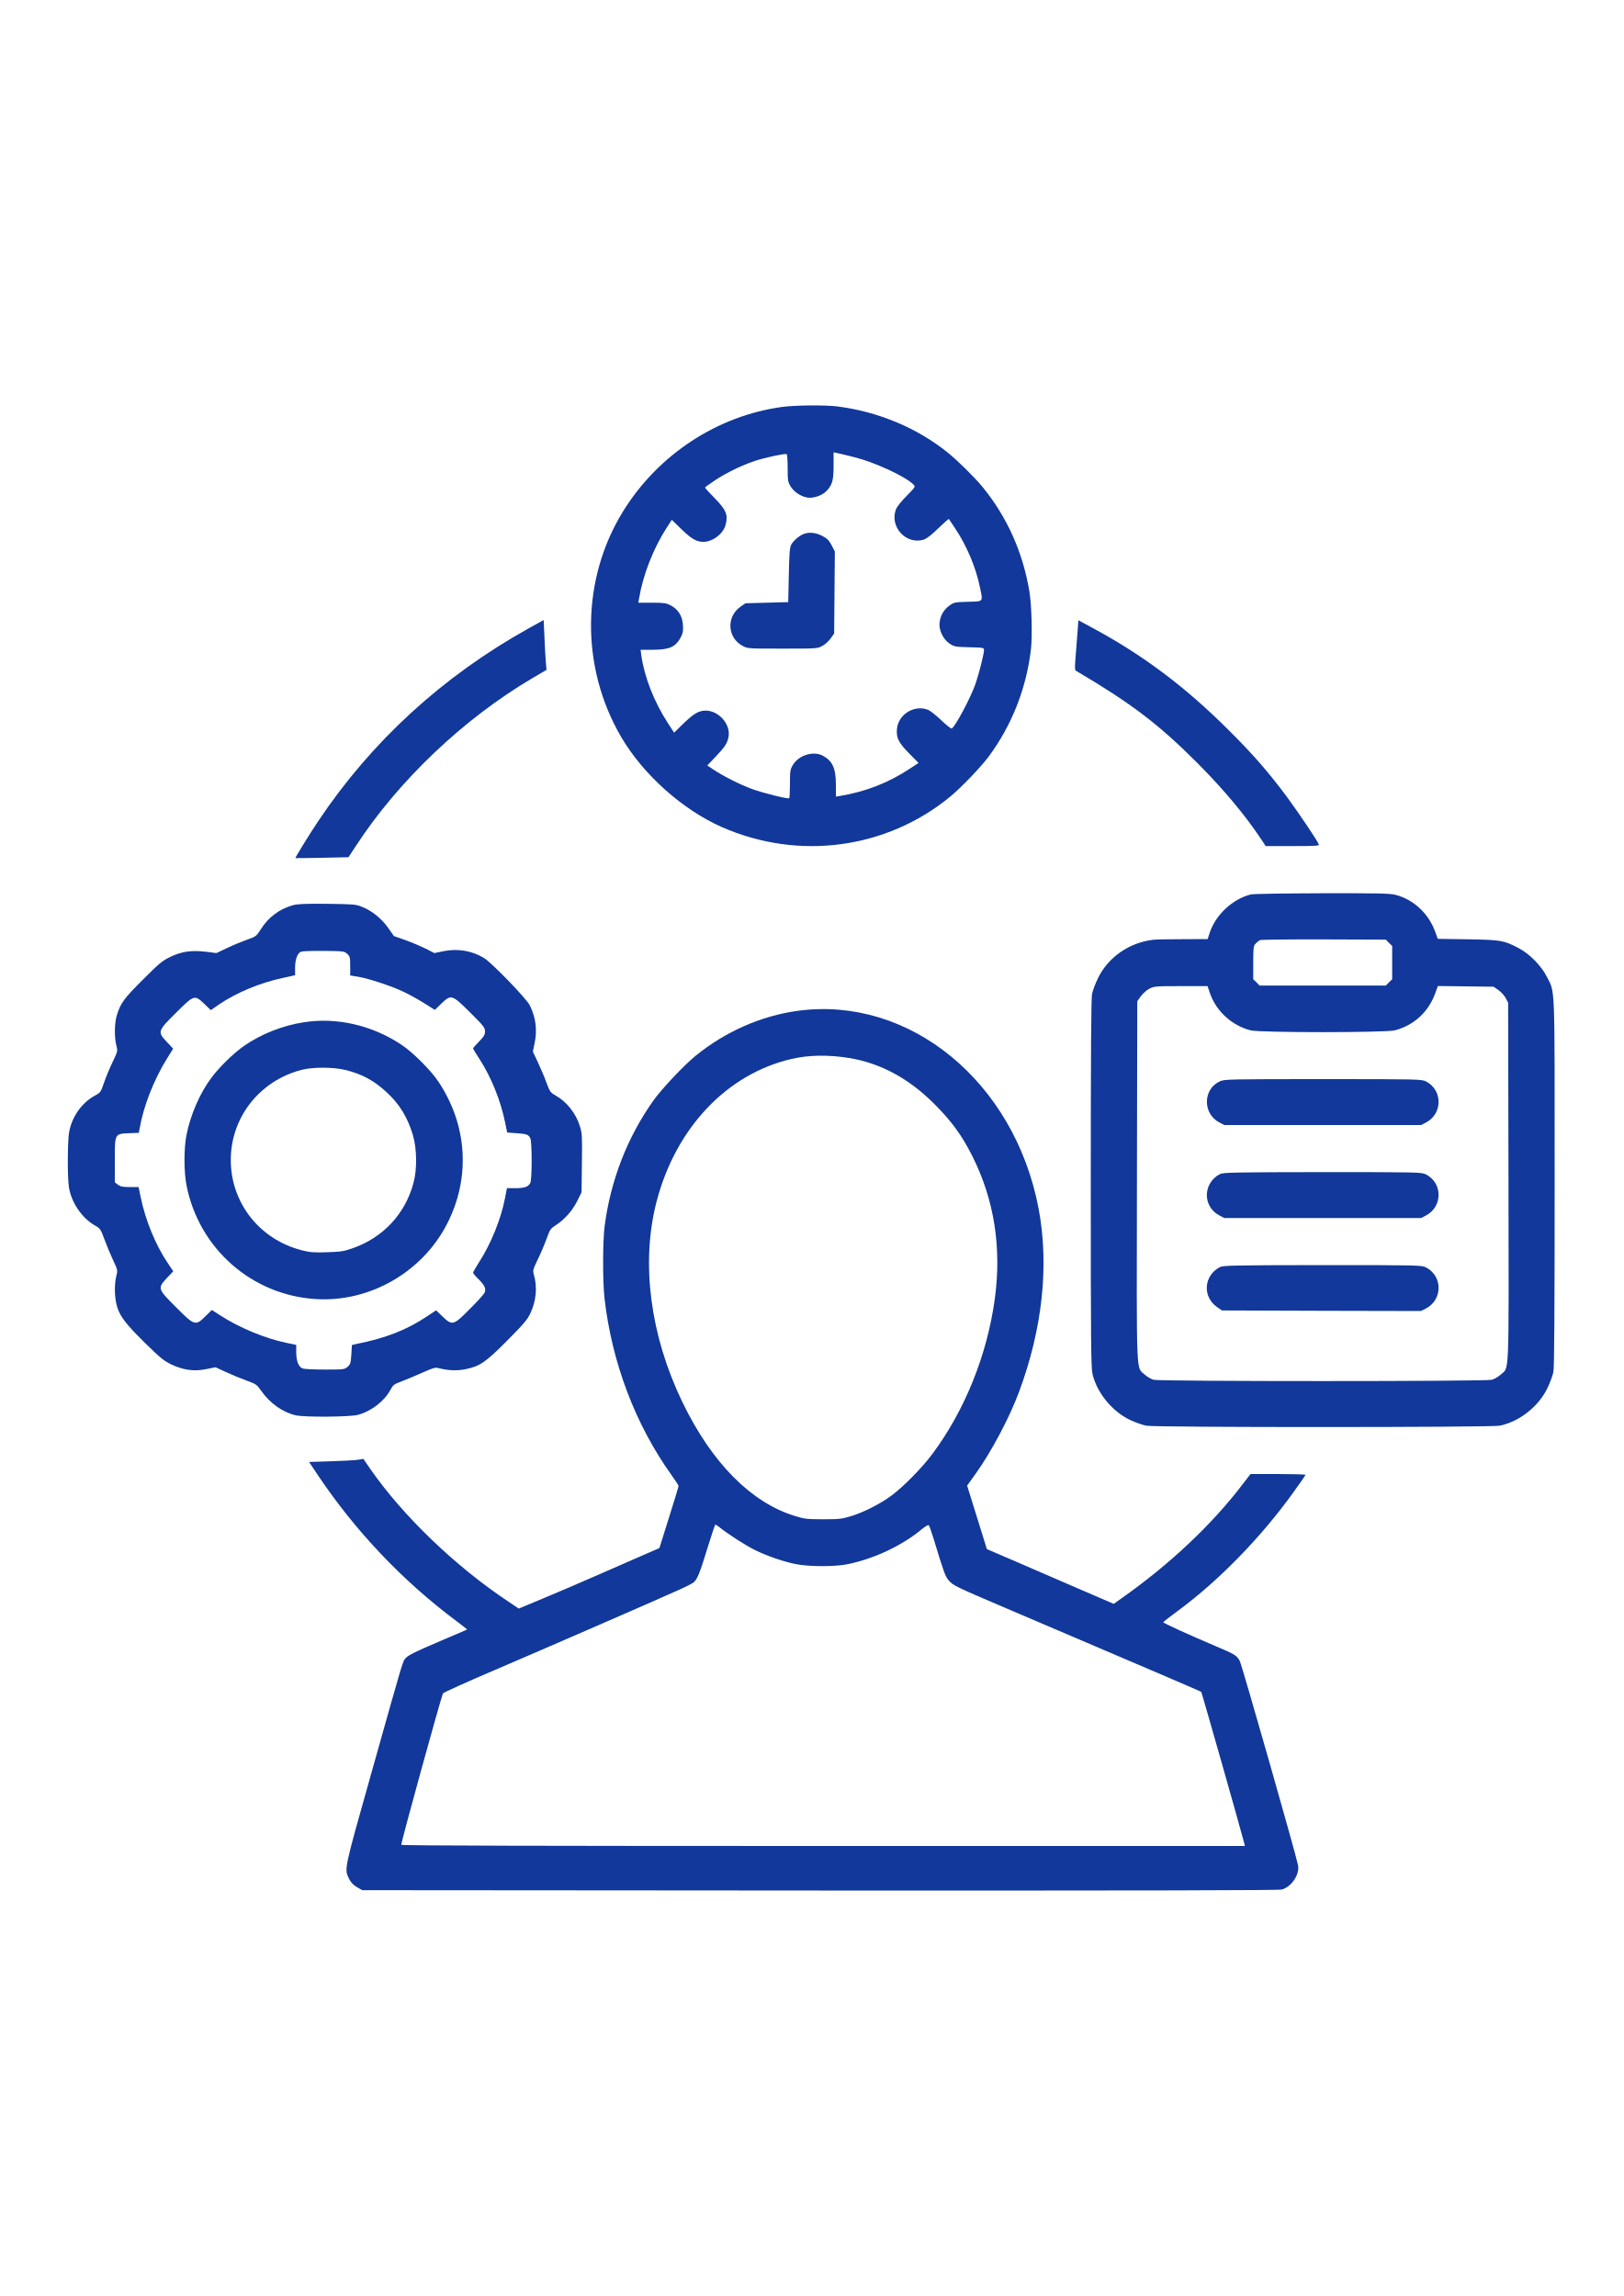
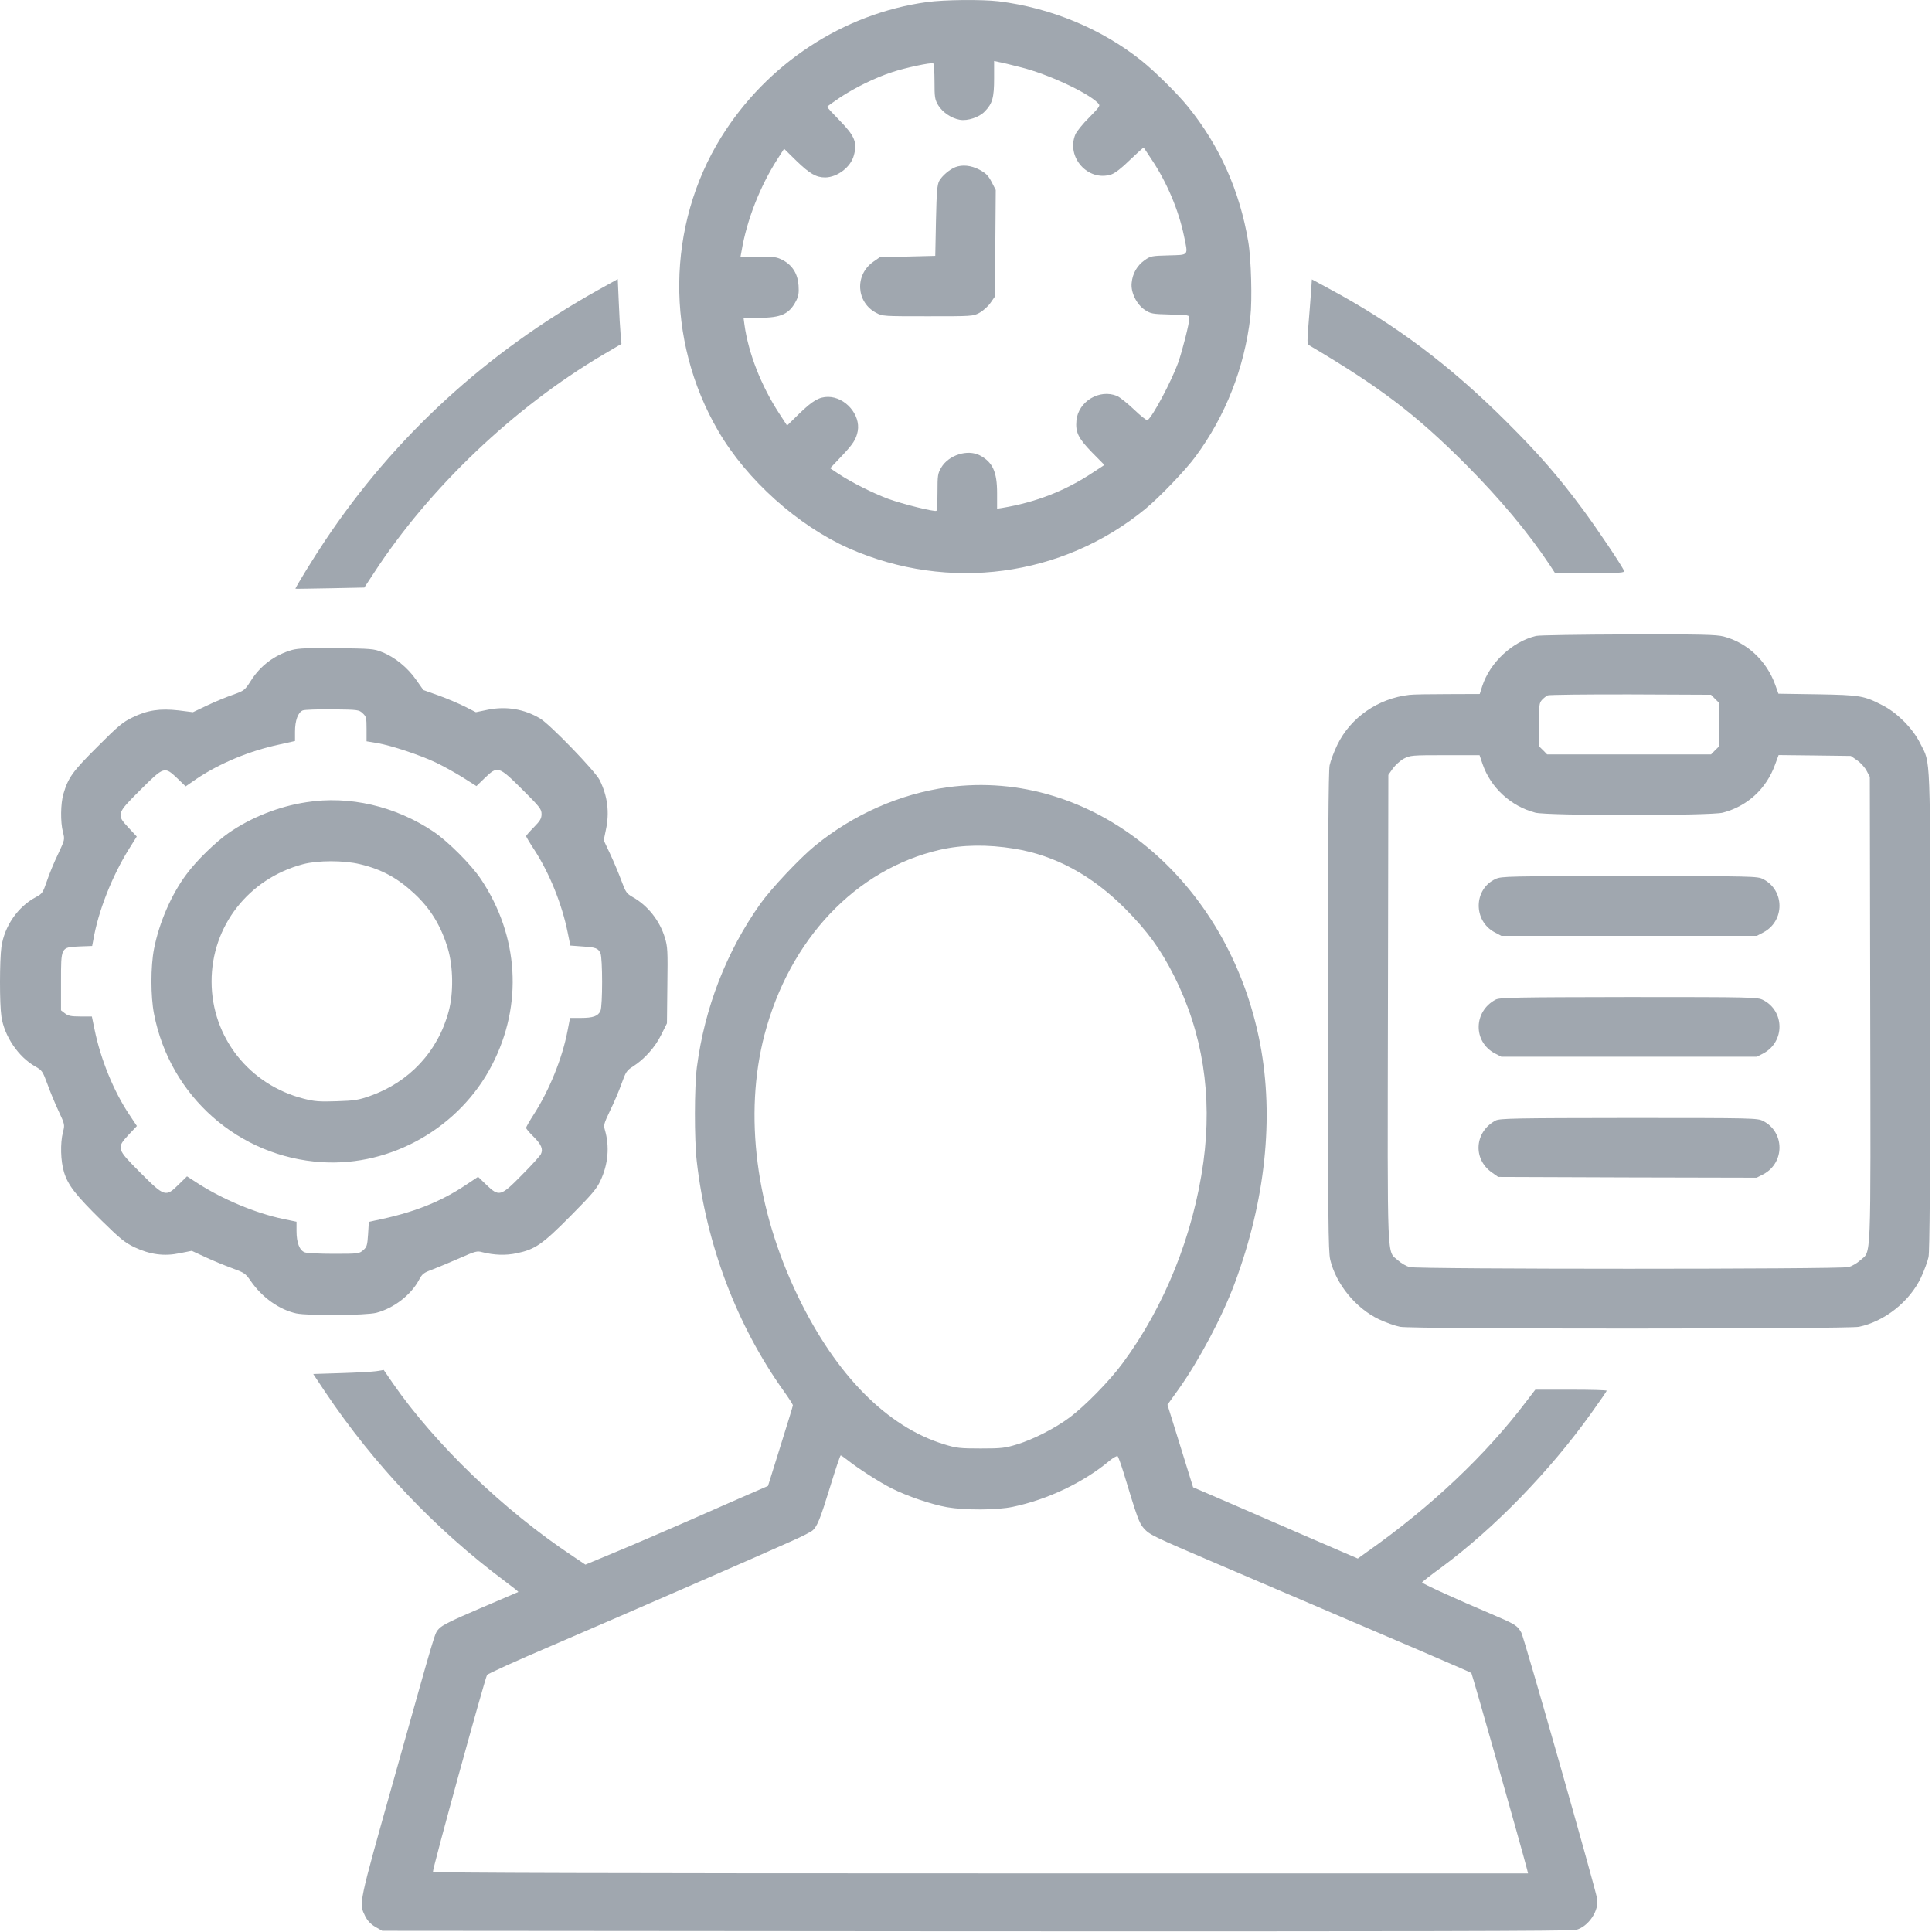
- <svg xmlns="http://www.w3.org/2000/svg" version="1.0" width="1414pt" height="2000pt" viewBox="0 0 1414 2000" preserveAspectRatio="xMidYMid meet">
-   <g transform="translate(0,2000) scale(0.1,-0.1)" fill="#11389A" stroke="none">
-     <path d="M6810 16455 c-562 -77 -1075 -413 -1381 -905 -368 -593 -376 -1358 -20 -1968 191 -328 536 -636 879 -787 667 -293 1430 -191 1986 264 96 79 269 259 337 351 202 273 328 594 368 935 13 111 6 391 -14 505 -57 340 -193 644 -405 905 -70 86 -222 236 -310 306 -267 214 -607 355 -960 399 -112 13 -362 11 -480 -5z m629 -437 c181 -45 444 -167 516 -238 19 -20 19 -20 -57 -98 -43 -42 -84 -94 -93 -114 -63 -153 86 -318 241 -268 26 9 69 42 126 98 49 47 90 84 92 81 2 -2 26 -38 53 -79 102 -152 182 -342 217 -513 28 -134 35 -125 -103 -129 -114 -3 -121 -4 -162 -33 -49 -35 -80 -88 -86 -150 -8 -63 32 -145 88 -182 40 -26 49 -28 171 -31 124 -3 128 -4 128 -25 0 -34 -46 -214 -75 -297 -47 -129 -173 -365 -206 -386 -6 -3 -46 29 -90 71 -44 42 -96 83 -114 91 -118 49 -260 -36 -273 -164 -7 -79 12 -118 104 -213 l84 -85 -78 -51 c-186 -123 -383 -199 -609 -237 l-33 -5 0 105 c0 142 -30 207 -115 252 -83 43 -210 3 -260 -82 -23 -39 -25 -52 -25 -164 0 -66 -3 -123 -7 -125 -14 -8 -227 45 -323 80 -105 39 -247 110 -334 168 l-56 37 74 78 c80 84 100 115 111 171 20 109 -83 228 -198 229 -61 0 -104 -25 -193 -111 l-83 -81 -54 83 c-121 186 -205 402 -232 592 l-6 47 106 0 c147 0 201 25 247 114 16 31 19 53 16 102 -5 78 -41 136 -107 171 -39 20 -58 23 -163 23 l-119 0 7 38 c35 208 125 436 241 616 l44 68 83 -81 c89 -86 132 -111 193 -111 81 1 171 69 192 147 24 86 7 130 -95 234 -46 47 -84 88 -84 92 0 3 39 31 87 63 100 66 235 132 348 169 86 29 264 67 277 59 4 -3 8 -57 8 -121 0 -106 2 -120 25 -159 28 -47 88 -88 145 -98 52 -9 130 17 167 56 52 53 63 93 63 222 l0 116 33 -7 c17 -3 83 -19 146 -35z" />
-     <path d="M7000 15349 c-40 -16 -89 -58 -108 -92 -14 -27 -18 -68 -22 -267 l-5 -235 -187 -5 -186 -5 -43 -30 c-125 -88 -115 -271 20 -342 43 -23 49 -23 346 -23 297 0 303 0 346 23 24 13 58 43 74 66 l30 43 3 357 3 357 -28 54 c-23 44 -39 59 -82 82 -56 29 -114 35 -161 17z" />
-     <path d="M4605 14527 c-749 -417 -1369 -984 -1835 -1682 -72 -107 -202 -318 -197 -320 1 -1 106 1 232 3 l230 5 65 99 c371 569 939 1108 1534 1459 l126 74 -6 65 c-3 36 -9 133 -12 217 l-7 152 -130 -72z" />
-     <path d="M9386 14511 c-3 -47 -11 -144 -17 -216 -9 -107 -9 -131 2 -138 480 -283 717 -463 1055 -801 230 -231 417 -454 559 -668 l38 -58 234 0 c207 0 234 2 229 15 -12 32 -182 284 -275 410 -166 223 -297 373 -510 585 -382 381 -750 657 -1198 897 l-111 60 -6 -86z" />
-     <path d="M10896 12209 c-159 -38 -309 -177 -361 -336 l-17 -53 -217 -1 c-119 0 -234 -2 -256 -5 -209 -24 -393 -151 -482 -334 -23 -47 -46 -109 -52 -138 -8 -37 -11 -543 -11 -1650 0 -1388 2 -1605 15 -1661 39 -164 170 -324 325 -399 47 -22 112 -45 144 -51 85 -16 3005 -15 3078 0 172 36 339 168 416 329 22 47 45 109 51 138 8 37 11 537 11 1650 0 1773 5 1647 -67 1792 -49 98 -151 201 -248 252 -129 67 -152 71 -442 76 l-261 4 -22 61 c-58 160 -188 281 -345 322 -50 13 -148 15 -640 14 -319 -1 -597 -5 -619 -10z m1201 -422 l28 -27 0 -145 0 -145 -28 -27 -27 -28 -550 0 -550 0 -27 28 -28 27 0 144 c0 130 2 146 20 166 11 12 29 26 40 31 11 4 262 7 557 6 l538 -2 27 -28z m-1560 -436 c54 -158 189 -283 354 -326 79 -21 1179 -21 1258 0 166 44 292 160 351 323 l23 63 243 -3 242 -3 43 -30 c23 -16 52 -48 63 -70 l21 -40 3 -1560 c3 -1741 8 -1610 -68 -1679 -21 -19 -56 -39 -77 -45 -53 -15 -2893 -15 -2946 0 -21 6 -56 26 -77 45 -76 69 -71 -63 -68 1686 l3 1566 30 43 c17 23 50 53 74 66 43 22 53 23 276 23 l232 0 20 -59z" />
-     <path d="M10625 10581 c-149 -67 -152 -281 -6 -358 l44 -23 857 0 857 0 44 23 c145 77 144 283 -2 357 -37 19 -64 20 -896 20 -811 0 -860 -1 -898 -19z" />
-     <path d="M10625 9773 c-149 -78 -153 -282 -6 -360 l44 -23 857 0 857 0 44 23 c145 77 144 283 -2 357 -37 19 -64 20 -901 20 -766 -1 -866 -3 -893 -17z" />
-     <path d="M10625 8963 c-141 -74 -155 -257 -26 -348 l43 -30 867 -3 867 -2 45 23 c145 77 144 283 -2 357 -37 19 -64 20 -901 20 -767 -1 -866 -3 -893 -17z" />
-     <path d="M2551 12115 c-117 -33 -214 -105 -279 -209 -39 -61 -43 -64 -119 -91 -43 -15 -121 -47 -173 -72 l-95 -45 -96 12 c-125 14 -209 2 -309 -47 -65 -31 -96 -56 -236 -197 -167 -166 -195 -205 -228 -315 -19 -66 -21 -187 -3 -256 13 -50 13 -50 -33 -148 -26 -53 -60 -135 -75 -181 -27 -78 -31 -84 -74 -107 -121 -64 -211 -194 -231 -334 -12 -89 -13 -380 0 -465 19 -131 114 -272 227 -335 46 -26 50 -32 82 -119 18 -50 52 -132 75 -181 42 -89 42 -91 29 -140 -19 -76 -16 -192 7 -268 27 -88 79 -154 252 -324 123 -121 157 -148 219 -178 106 -50 200 -63 305 -41 l81 16 89 -41 c49 -23 130 -56 179 -74 85 -31 92 -36 127 -86 77 -112 192 -193 306 -218 83 -17 465 -14 537 4 118 31 232 119 286 219 22 42 31 49 94 72 39 15 120 49 181 76 103 45 115 49 150 39 79 -20 158 -23 232 -7 123 26 171 59 360 249 143 144 176 183 201 237 52 111 62 229 30 340 -10 32 -6 44 34 128 25 51 60 132 77 180 29 81 35 90 77 117 76 48 150 130 190 213 l38 76 3 254 c3 232 2 259 -17 320 -34 113 -114 214 -213 270 -44 25 -49 32 -79 112 -17 47 -51 127 -75 178 l-43 92 14 68 c26 119 12 228 -41 335 -30 60 -333 373 -400 413 -106 63 -226 83 -348 59 l-83 -17 -74 38 c-41 20 -120 54 -176 74 l-102 36 -50 71 c-57 81 -143 151 -229 184 -53 22 -74 23 -302 26 -192 2 -257 -1 -299 -12z m473 -424 c24 -22 26 -31 26 -106 l0 -82 73 -12 c92 -16 286 -80 391 -130 45 -21 125 -65 178 -98 l95 -60 56 54 c86 83 93 81 251 -76 119 -118 130 -133 130 -165 0 -30 -9 -45 -52 -89 -29 -29 -52 -56 -52 -59 0 -4 25 -46 56 -93 101 -155 185 -363 223 -552 l18 -88 79 -6 c93 -6 107 -12 123 -45 15 -33 15 -354 0 -387 -16 -35 -50 -47 -132 -47 l-72 0 -17 -88 c-35 -182 -122 -396 -227 -559 -28 -44 -51 -84 -51 -89 0 -6 22 -32 49 -58 54 -54 67 -85 50 -119 -6 -12 -63 -75 -127 -139 -143 -145 -153 -147 -239 -65 l-55 53 -81 -54 c-174 -116 -354 -187 -612 -239 l-40 -9 -5 -83 c-5 -75 -8 -85 -33 -107 -27 -23 -33 -24 -197 -24 -93 0 -180 4 -195 10 -35 13 -55 65 -55 142 l0 63 -87 18 c-187 39 -410 132 -578 241 l-70 45 -55 -54 c-88 -87 -95 -84 -257 78 -161 161 -162 165 -79 255 l55 58 -50 75 c-104 154 -193 371 -234 572 l-18 87 -77 0 c-63 0 -82 4 -104 21 l-26 20 0 189 c0 237 -2 233 124 239 l85 3 7 37 c33 195 126 431 242 616 l50 80 -54 58 c-84 90 -82 95 79 255 159 158 161 158 246 78 l57 -55 74 51 c153 103 354 187 556 230 l104 23 0 63 c0 74 20 129 52 142 13 5 103 8 200 7 172 -2 177 -3 202 -26z" />
-     <path d="M2645 11095 c-184 -28 -370 -102 -519 -205 -88 -61 -216 -185 -284 -277 -101 -134 -184 -326 -218 -500 -23 -117 -23 -319 0 -436 107 -552 569 -959 1127 -993 467 -29 925 233 1141 652 208 402 180 863 -75 1244 -64 96 -221 253 -317 317 -256 172 -567 244 -855 198z m361 -415 c144 -34 251 -92 362 -195 112 -103 182 -219 228 -372 35 -119 38 -297 5 -418 -72 -269 -264 -475 -529 -568 -77 -27 -103 -31 -223 -35 -115 -4 -149 -1 -220 17 -366 93 -618 411 -619 784 -1 372 249 691 614 787 99 26 274 26 382 0z" />
-     <path d="M6948 11195 c-320 -44 -631 -181 -890 -392 -101 -82 -295 -288 -367 -389 -228 -321 -373 -696 -425 -1094 -17 -134 -18 -481 -1 -630 64 -560 269 -1100 584 -1540 34 -47 61 -89 61 -95 0 -5 -38 -129 -84 -275 l-83 -265 -129 -56 c-71 -31 -255 -111 -409 -179 -154 -67 -371 -161 -483 -207 l-204 -85 -86 58 c-462 306 -922 748 -1206 1157 l-61 89 -50 -8 c-27 -4 -134 -10 -237 -13 l-186 -6 80 -120 c328 -488 739 -920 1206 -1268 51 -38 92 -70 90 -72 -2 -1 -117 -50 -255 -109 -192 -82 -259 -115 -278 -138 -30 -35 -12 23 -295 -983 -250 -886 -242 -852 -199 -943 15 -29 35 -51 67 -70 l47 -27 3984 -3 c2886 -1 3995 1 4025 9 85 23 157 132 141 212 -21 103 -490 1749 -508 1780 -27 48 -40 56 -210 128 -216 91 -457 201 -456 208 0 3 60 50 134 104 353 261 720 638 1000 1028 58 80 105 149 105 152 0 4 -108 7 -240 7 l-239 0 -63 -82 c-270 -356 -639 -704 -1061 -1001 l-67 -48 -313 135 c-171 74 -420 182 -552 239 l-240 103 -86 277 -86 276 74 103 c136 190 295 489 378 713 205 551 264 1106 170 1600 -210 1103 -1124 1852 -2097 1720z m447 -411 c275 -45 522 -179 745 -403 150 -151 237 -270 328 -451 191 -379 257 -798 196 -1245 -67 -488 -260 -968 -542 -1348 -86 -117 -255 -289 -357 -364 -95 -71 -242 -146 -350 -179 -82 -25 -104 -28 -245 -28 -140 0 -164 3 -245 28 -382 116 -726 463 -981 991 -283 585 -364 1218 -225 1751 168 641 613 1110 1176 1240 152 35 320 37 500 8z m-1119 -4095 c66 -53 215 -149 295 -189 105 -53 266 -108 373 -127 121 -21 335 -20 441 2 234 49 476 164 648 308 27 22 52 36 56 31 5 -5 23 -56 41 -114 90 -297 103 -333 133 -367 39 -44 54 -52 497 -241 1369 -584 1696 -724 1702 -730 5 -5 344 -1198 374 -1316 l6 -26 -3670 0 c-2419 0 -3673 3 -3677 10 -6 9 347 1289 363 1319 5 8 201 97 438 198 462 198 1414 612 1608 700 66 29 129 61 139 71 31 28 51 77 118 295 35 114 66 207 70 207 3 0 24 -14 45 -31z" />
-   </g>
+ <svg xmlns="http://www.w3.org/2000/svg" width="33" height="33" viewBox="0 0 33 33" fill="none">
+   <path d="M15.835 0.035C14.404 0.231 13.098 1.088 12.319 2.342C11.382 3.854 11.361 5.805 12.268 7.361C12.754 8.197 13.632 8.982 14.505 9.368C16.204 10.115 18.146 9.855 19.562 8.694C19.806 8.493 20.247 8.034 20.42 7.799C20.934 7.103 21.255 6.285 21.357 5.415C21.39 5.132 21.372 4.418 21.321 4.127C21.176 3.26 20.83 2.485 20.29 1.82C20.112 1.6 19.725 1.218 19.501 1.039C18.821 0.494 17.955 0.134 17.057 0.022C16.771 -0.011 16.135 -0.006 15.835 0.035ZM17.436 1.149C17.897 1.264 18.566 1.575 18.75 1.756C18.798 1.807 18.798 1.807 18.605 2.006C18.495 2.113 18.391 2.245 18.368 2.296C18.207 2.687 18.587 3.107 18.981 2.98C19.047 2.957 19.157 2.873 19.302 2.73C19.427 2.61 19.531 2.516 19.536 2.523C19.541 2.528 19.602 2.62 19.671 2.725C19.931 3.112 20.135 3.597 20.224 4.033C20.295 4.375 20.313 4.352 19.962 4.362C19.671 4.37 19.653 4.372 19.549 4.446C19.424 4.535 19.345 4.67 19.33 4.829C19.31 4.989 19.412 5.198 19.554 5.293C19.656 5.359 19.679 5.364 19.989 5.372C20.305 5.379 20.315 5.382 20.315 5.435C20.315 5.522 20.198 5.981 20.125 6.193C20.005 6.522 19.684 7.124 19.6 7.177C19.585 7.185 19.483 7.103 19.371 6.996C19.259 6.889 19.126 6.784 19.081 6.764C18.78 6.639 18.419 6.856 18.386 7.182C18.368 7.384 18.416 7.483 18.65 7.725L18.864 7.942L18.666 8.072C18.192 8.386 17.691 8.58 17.115 8.676L17.031 8.689V8.421C17.031 8.059 16.955 7.894 16.738 7.779C16.527 7.669 16.204 7.771 16.076 7.988C16.018 8.087 16.013 8.121 16.013 8.406C16.013 8.574 16.005 8.72 15.995 8.725C15.959 8.745 15.417 8.61 15.172 8.521C14.905 8.421 14.544 8.24 14.322 8.093L14.18 7.998L14.368 7.799C14.572 7.585 14.623 7.506 14.651 7.363C14.701 7.085 14.439 6.782 14.146 6.779C13.991 6.779 13.882 6.843 13.655 7.062L13.444 7.269L13.306 7.057C12.998 6.583 12.784 6.032 12.716 5.548L12.7 5.428H12.97C13.345 5.428 13.482 5.364 13.599 5.137C13.64 5.058 13.648 5.002 13.64 4.877C13.627 4.678 13.536 4.53 13.367 4.441C13.268 4.39 13.22 4.382 12.953 4.382H12.649L12.667 4.285C12.756 3.755 12.986 3.174 13.281 2.715L13.393 2.541L13.604 2.748C13.831 2.967 13.94 3.031 14.096 3.031C14.302 3.028 14.531 2.855 14.584 2.656C14.646 2.437 14.602 2.324 14.343 2.059C14.225 1.939 14.129 1.835 14.129 1.825C14.129 1.817 14.228 1.746 14.35 1.664C14.605 1.496 14.948 1.327 15.236 1.233C15.455 1.159 15.908 1.062 15.941 1.083C15.952 1.09 15.962 1.228 15.962 1.391C15.962 1.661 15.967 1.697 16.025 1.797C16.097 1.916 16.25 2.021 16.395 2.046C16.527 2.069 16.726 2.003 16.82 1.904C16.952 1.769 16.98 1.667 16.98 1.338V1.042L17.064 1.06C17.108 1.067 17.276 1.108 17.436 1.149Z" fill="#A0A7AF" />
+   <path d="M16.318 2.855C16.216 2.896 16.092 3.003 16.043 3.089C16.008 3.158 15.998 3.263 15.987 3.77L15.975 4.37L15.498 4.382L15.025 4.395L14.915 4.472C14.597 4.696 14.623 5.163 14.966 5.344C15.076 5.402 15.091 5.402 15.847 5.402C16.604 5.402 16.619 5.402 16.728 5.344C16.789 5.311 16.876 5.234 16.917 5.175L16.993 5.066L17.001 4.155L17.008 3.245L16.937 3.107C16.878 2.995 16.838 2.957 16.728 2.898C16.586 2.824 16.438 2.809 16.318 2.855Z" fill="#A0A7AF" />
+   <path d="M10.221 4.951C8.314 6.014 6.735 7.46 5.549 9.24C5.365 9.513 5.035 10.051 5.047 10.056C5.05 10.059 5.317 10.053 5.638 10.048L6.223 10.036L6.389 9.783C7.334 8.332 8.78 6.958 10.294 6.063L10.615 5.874L10.6 5.708C10.592 5.616 10.577 5.369 10.569 5.155L10.552 4.767L10.221 4.951Z" fill="#A0A7AF" />
+   <path d="M22.393 4.992C22.385 5.112 22.365 5.359 22.35 5.543C22.327 5.815 22.327 5.877 22.355 5.894C23.577 6.616 24.18 7.075 25.041 7.937C25.626 8.526 26.102 9.095 26.464 9.64L26.561 9.788H27.156C27.683 9.788 27.752 9.783 27.739 9.75C27.709 9.668 27.276 9.026 27.039 8.705C26.617 8.136 26.283 7.753 25.741 7.213C24.768 6.241 23.831 5.537 22.691 4.925L22.408 4.772L22.393 4.992Z" fill="#A0A7AF" />
+   <path d="M26.237 10.862C25.832 10.959 25.451 11.313 25.318 11.719L25.275 11.854L24.722 11.856C24.419 11.856 24.127 11.861 24.071 11.869C23.539 11.93 23.07 12.254 22.843 12.721C22.785 12.841 22.726 12.999 22.711 13.073C22.691 13.167 22.683 14.457 22.683 17.28C22.683 20.82 22.688 21.373 22.721 21.516C22.821 21.934 23.154 22.342 23.549 22.533C23.668 22.589 23.834 22.648 23.915 22.663C24.132 22.704 31.566 22.701 31.752 22.663C32.19 22.571 32.615 22.235 32.811 21.824C32.867 21.704 32.925 21.546 32.941 21.472C32.961 21.378 32.969 20.103 32.969 17.265C32.969 12.744 32.982 13.065 32.798 12.695C32.673 12.445 32.414 12.183 32.167 12.053C31.838 11.882 31.78 11.872 31.041 11.859L30.377 11.849L30.321 11.693C30.173 11.285 29.842 10.977 29.443 10.872C29.315 10.839 29.066 10.834 27.813 10.836C27.001 10.839 26.293 10.849 26.237 10.862ZM29.295 11.938L29.366 12.007V12.377V12.746L29.295 12.815L29.226 12.886H27.826H26.426L26.357 12.815L26.286 12.746V12.379C26.286 12.048 26.291 12.007 26.337 11.956C26.365 11.925 26.41 11.889 26.438 11.877C26.466 11.867 27.105 11.859 27.857 11.861L29.226 11.867L29.295 11.938ZM25.323 13.05C25.461 13.453 25.805 13.771 26.224 13.881C26.426 13.935 29.226 13.935 29.427 13.881C29.85 13.769 30.171 13.473 30.321 13.057L30.38 12.897L30.998 12.904L31.614 12.912L31.724 12.989C31.782 13.029 31.856 13.111 31.884 13.167L31.938 13.269L31.945 17.247C31.953 21.687 31.966 21.352 31.772 21.529C31.719 21.577 31.63 21.628 31.576 21.643C31.441 21.681 24.211 21.681 24.076 21.643C24.022 21.628 23.933 21.577 23.88 21.529C23.686 21.352 23.699 21.689 23.707 17.229L23.714 13.236L23.791 13.126C23.834 13.068 23.918 12.991 23.979 12.958C24.088 12.902 24.114 12.899 24.682 12.899H25.272L25.323 13.05Z" fill="#A0A7AF" />
+   <path d="M25.547 15.013C25.168 15.184 25.16 15.73 25.532 15.926L25.644 15.985H27.826H30.008L30.12 15.926C30.489 15.73 30.486 15.205 30.115 15.016C30.02 14.967 29.952 14.965 27.833 14.965C25.769 14.965 25.644 14.967 25.547 15.013Z" fill="#A0A7AF" />
+   <path d="M25.547 17.074C25.168 17.273 25.158 17.793 25.532 17.992L25.644 18.05H27.826H30.008L30.12 17.992C30.489 17.795 30.486 17.27 30.115 17.081C30.02 17.033 29.952 17.03 27.821 17.03C25.87 17.033 25.616 17.038 25.547 17.074Z" fill="#A0A7AF" />
+   <path d="M25.547 19.139C25.188 19.328 25.152 19.794 25.481 20.026L25.59 20.103L27.798 20.111L30.005 20.116L30.12 20.057C30.489 19.861 30.486 19.335 30.115 19.147C30.02 19.098 29.952 19.096 27.821 19.096C25.868 19.098 25.616 19.103 25.547 19.139Z" fill="#A0A7AF" />
+   <path d="M4.991 11.101C4.693 11.186 4.446 11.369 4.281 11.634C4.181 11.79 4.171 11.798 3.978 11.867C3.868 11.905 3.67 11.986 3.537 12.05L3.295 12.165L3.051 12.134C2.733 12.098 2.519 12.129 2.264 12.254C2.099 12.333 2.02 12.397 1.663 12.756C1.238 13.18 1.167 13.279 1.083 13.56C1.035 13.728 1.03 14.037 1.075 14.213C1.108 14.34 1.108 14.34 0.991 14.59C0.925 14.725 0.839 14.934 0.8 15.052C0.732 15.25 0.721 15.266 0.612 15.324C0.304 15.488 0.075 15.819 0.024 16.176C-0.007 16.403 -0.009 17.145 0.024 17.362C0.072 17.696 0.314 18.055 0.602 18.216C0.719 18.282 0.729 18.298 0.811 18.52C0.856 18.647 0.943 18.856 1.002 18.981C1.108 19.208 1.108 19.213 1.075 19.338C1.027 19.532 1.035 19.828 1.093 20.021C1.162 20.246 1.294 20.414 1.735 20.848C2.048 21.156 2.134 21.225 2.292 21.302C2.562 21.429 2.802 21.462 3.069 21.406L3.275 21.365L3.502 21.47C3.626 21.529 3.833 21.613 3.957 21.659C4.174 21.738 4.192 21.75 4.281 21.878C4.477 22.163 4.77 22.37 5.06 22.434C5.271 22.477 6.244 22.469 6.427 22.424C6.727 22.345 7.018 22.12 7.155 21.865C7.211 21.758 7.234 21.74 7.394 21.681C7.494 21.643 7.7 21.556 7.855 21.488C8.118 21.373 8.148 21.363 8.237 21.388C8.438 21.439 8.639 21.447 8.828 21.406C9.141 21.34 9.263 21.256 9.744 20.771C10.108 20.404 10.193 20.305 10.256 20.167C10.389 19.884 10.414 19.583 10.332 19.3C10.307 19.218 10.317 19.188 10.419 18.973C10.483 18.843 10.572 18.637 10.615 18.514C10.689 18.308 10.704 18.285 10.811 18.216C11.005 18.094 11.193 17.884 11.295 17.673L11.392 17.479L11.399 16.831C11.407 16.24 11.404 16.171 11.356 16.015C11.269 15.727 11.066 15.47 10.814 15.327C10.702 15.263 10.689 15.245 10.613 15.041C10.569 14.921 10.483 14.717 10.422 14.587L10.312 14.353L10.348 14.179C10.414 13.876 10.378 13.598 10.243 13.325C10.167 13.172 9.396 12.374 9.225 12.272C8.955 12.111 8.65 12.06 8.339 12.121L8.128 12.165L7.939 12.068C7.835 12.017 7.634 11.93 7.491 11.879L7.232 11.787L7.104 11.606C6.959 11.4 6.74 11.221 6.521 11.137C6.386 11.081 6.333 11.079 5.752 11.071C5.263 11.066 5.098 11.073 4.991 11.101ZM6.195 12.183C6.256 12.239 6.261 12.262 6.261 12.453V12.662L6.447 12.693C6.682 12.733 7.176 12.897 7.443 13.024C7.557 13.078 7.761 13.19 7.896 13.274L8.138 13.427L8.28 13.289C8.499 13.078 8.517 13.083 8.919 13.483C9.222 13.784 9.25 13.822 9.25 13.904C9.25 13.98 9.228 14.019 9.118 14.131C9.044 14.205 8.986 14.274 8.986 14.281C8.986 14.292 9.049 14.399 9.128 14.518C9.385 14.914 9.599 15.444 9.696 15.926L9.742 16.151L9.943 16.166C10.18 16.181 10.215 16.196 10.256 16.281C10.294 16.365 10.294 17.183 10.256 17.267C10.215 17.357 10.129 17.387 9.92 17.387H9.737L9.693 17.612C9.604 18.076 9.383 18.622 9.116 19.037C9.044 19.149 8.986 19.251 8.986 19.264C8.986 19.279 9.042 19.346 9.11 19.412C9.248 19.55 9.281 19.629 9.238 19.715C9.222 19.746 9.077 19.907 8.914 20.07C8.55 20.44 8.525 20.445 8.306 20.236L8.166 20.101L7.96 20.238C7.517 20.534 7.058 20.715 6.402 20.848L6.3 20.871L6.287 21.082C6.274 21.273 6.267 21.299 6.203 21.355C6.134 21.414 6.119 21.416 5.701 21.416C5.465 21.416 5.243 21.406 5.205 21.391C5.116 21.358 5.065 21.225 5.065 21.029V20.868L4.843 20.822C4.367 20.723 3.8 20.485 3.372 20.208L3.194 20.093L3.054 20.23C2.83 20.452 2.812 20.445 2.399 20.032C1.989 19.621 1.987 19.611 2.198 19.381L2.338 19.233L2.211 19.042C1.946 18.649 1.719 18.096 1.615 17.584L1.569 17.362H1.373C1.213 17.362 1.164 17.352 1.108 17.308L1.042 17.257V16.775C1.042 16.171 1.037 16.181 1.358 16.166L1.574 16.158L1.592 16.064C1.676 15.567 1.913 14.965 2.208 14.493L2.336 14.289L2.198 14.141C1.984 13.912 1.989 13.899 2.399 13.491C2.804 13.088 2.809 13.088 3.026 13.292L3.171 13.432L3.359 13.302C3.749 13.04 4.26 12.825 4.775 12.716L5.039 12.657V12.496C5.039 12.308 5.09 12.167 5.172 12.134C5.205 12.121 5.434 12.114 5.681 12.116C6.119 12.121 6.132 12.124 6.195 12.183Z" fill="#A0A7AF" />
+   <path d="M5.23 13.703C4.762 13.774 4.288 13.963 3.909 14.225C3.685 14.381 3.359 14.697 3.186 14.932C2.929 15.273 2.717 15.763 2.631 16.207C2.572 16.505 2.572 17.02 2.631 17.319C2.903 18.726 4.079 19.764 5.5 19.851C6.689 19.925 7.855 19.256 8.405 18.188C8.935 17.163 8.863 15.987 8.214 15.016C8.051 14.771 7.651 14.371 7.407 14.207C6.755 13.769 5.964 13.585 5.23 13.703ZM6.149 14.761C6.516 14.848 6.788 14.995 7.071 15.258C7.356 15.521 7.534 15.816 7.651 16.207C7.741 16.51 7.748 16.964 7.664 17.273C7.481 17.959 6.992 18.484 6.317 18.721C6.121 18.79 6.055 18.8 5.75 18.81C5.457 18.82 5.37 18.813 5.19 18.767C4.258 18.53 3.616 17.719 3.614 16.768C3.611 15.819 4.248 15.006 5.177 14.761C5.429 14.694 5.874 14.694 6.149 14.761Z" fill="#A0A7AF" />
+   <path d="M16.186 13.447C15.371 13.56 14.579 13.909 13.92 14.447C13.663 14.656 13.169 15.181 12.986 15.439C12.405 16.258 12.036 17.214 11.903 18.229C11.86 18.57 11.858 19.455 11.901 19.835C12.064 21.263 12.586 22.64 13.388 23.762C13.474 23.882 13.543 23.989 13.543 24.005C13.543 24.017 13.446 24.334 13.329 24.706L13.118 25.381L12.789 25.524C12.609 25.603 12.14 25.807 11.748 25.981C11.356 26.152 10.804 26.391 10.518 26.509L9.999 26.725L9.78 26.578C8.604 25.797 7.433 24.67 6.71 23.627L6.554 23.4L6.427 23.421C6.358 23.431 6.086 23.446 5.824 23.454L5.35 23.469L5.554 23.775C6.389 25.019 7.435 26.121 8.624 27.008C8.754 27.105 8.858 27.187 8.853 27.192C8.848 27.195 8.555 27.32 8.204 27.47C7.715 27.679 7.545 27.763 7.496 27.822C7.42 27.911 7.466 27.763 6.745 30.328C6.109 32.588 6.129 32.501 6.239 32.733C6.277 32.807 6.328 32.863 6.409 32.912L6.529 32.98L16.672 32.988C24.02 32.991 26.843 32.986 26.919 32.965C27.136 32.907 27.319 32.629 27.279 32.425C27.225 32.162 26.031 27.965 25.985 27.886C25.916 27.763 25.883 27.743 25.451 27.559C24.901 27.327 24.287 27.047 24.29 27.029C24.29 27.021 24.442 26.901 24.631 26.764C25.529 26.098 26.464 25.137 27.177 24.142C27.324 23.938 27.444 23.762 27.444 23.755C27.444 23.744 27.169 23.737 26.833 23.737H26.224L26.064 23.946C25.377 24.854 24.437 25.741 23.363 26.498L23.192 26.621L22.395 26.277C21.96 26.088 21.326 25.812 20.99 25.667L20.379 25.404L20.16 24.698L19.941 23.994L20.129 23.732C20.476 23.247 20.881 22.485 21.092 21.913C21.614 20.509 21.764 19.093 21.525 17.834C20.99 15.021 18.663 13.111 16.186 13.447ZM17.324 14.496C18.024 14.61 18.653 14.952 19.221 15.523C19.602 15.908 19.824 16.212 20.056 16.673C20.542 17.64 20.71 18.708 20.555 19.848C20.384 21.092 19.893 22.316 19.175 23.285C18.956 23.584 18.526 24.022 18.266 24.214C18.024 24.395 17.65 24.586 17.375 24.67C17.166 24.734 17.11 24.741 16.751 24.741C16.395 24.741 16.333 24.734 16.127 24.67C15.155 24.374 14.279 23.489 13.63 22.143C12.909 20.651 12.703 19.037 13.057 17.678C13.485 16.043 14.617 14.848 16.051 14.516C16.438 14.427 16.866 14.422 17.324 14.496ZM14.475 24.938C14.643 25.073 15.022 25.318 15.226 25.42C15.493 25.555 15.903 25.695 16.176 25.744C16.484 25.797 17.029 25.795 17.298 25.738C17.894 25.614 18.51 25.32 18.948 24.953C19.017 24.897 19.081 24.861 19.091 24.874C19.103 24.887 19.149 25.017 19.195 25.165C19.424 25.922 19.457 26.014 19.534 26.101C19.633 26.213 19.671 26.233 20.799 26.715C24.285 28.204 25.117 28.561 25.132 28.577C25.145 28.589 26.008 31.632 26.084 31.933L26.1 31.999H16.756C10.597 31.999 7.405 31.991 7.395 31.973C7.379 31.95 8.278 28.686 8.319 28.61C8.331 28.589 8.83 28.363 9.434 28.105C10.61 27.6 13.034 26.544 13.528 26.32C13.696 26.246 13.856 26.164 13.882 26.139C13.961 26.067 14.011 25.942 14.182 25.387C14.271 25.096 14.35 24.859 14.36 24.859C14.368 24.859 14.421 24.895 14.475 24.938Z" fill="#A0A7AF" />
</svg>
